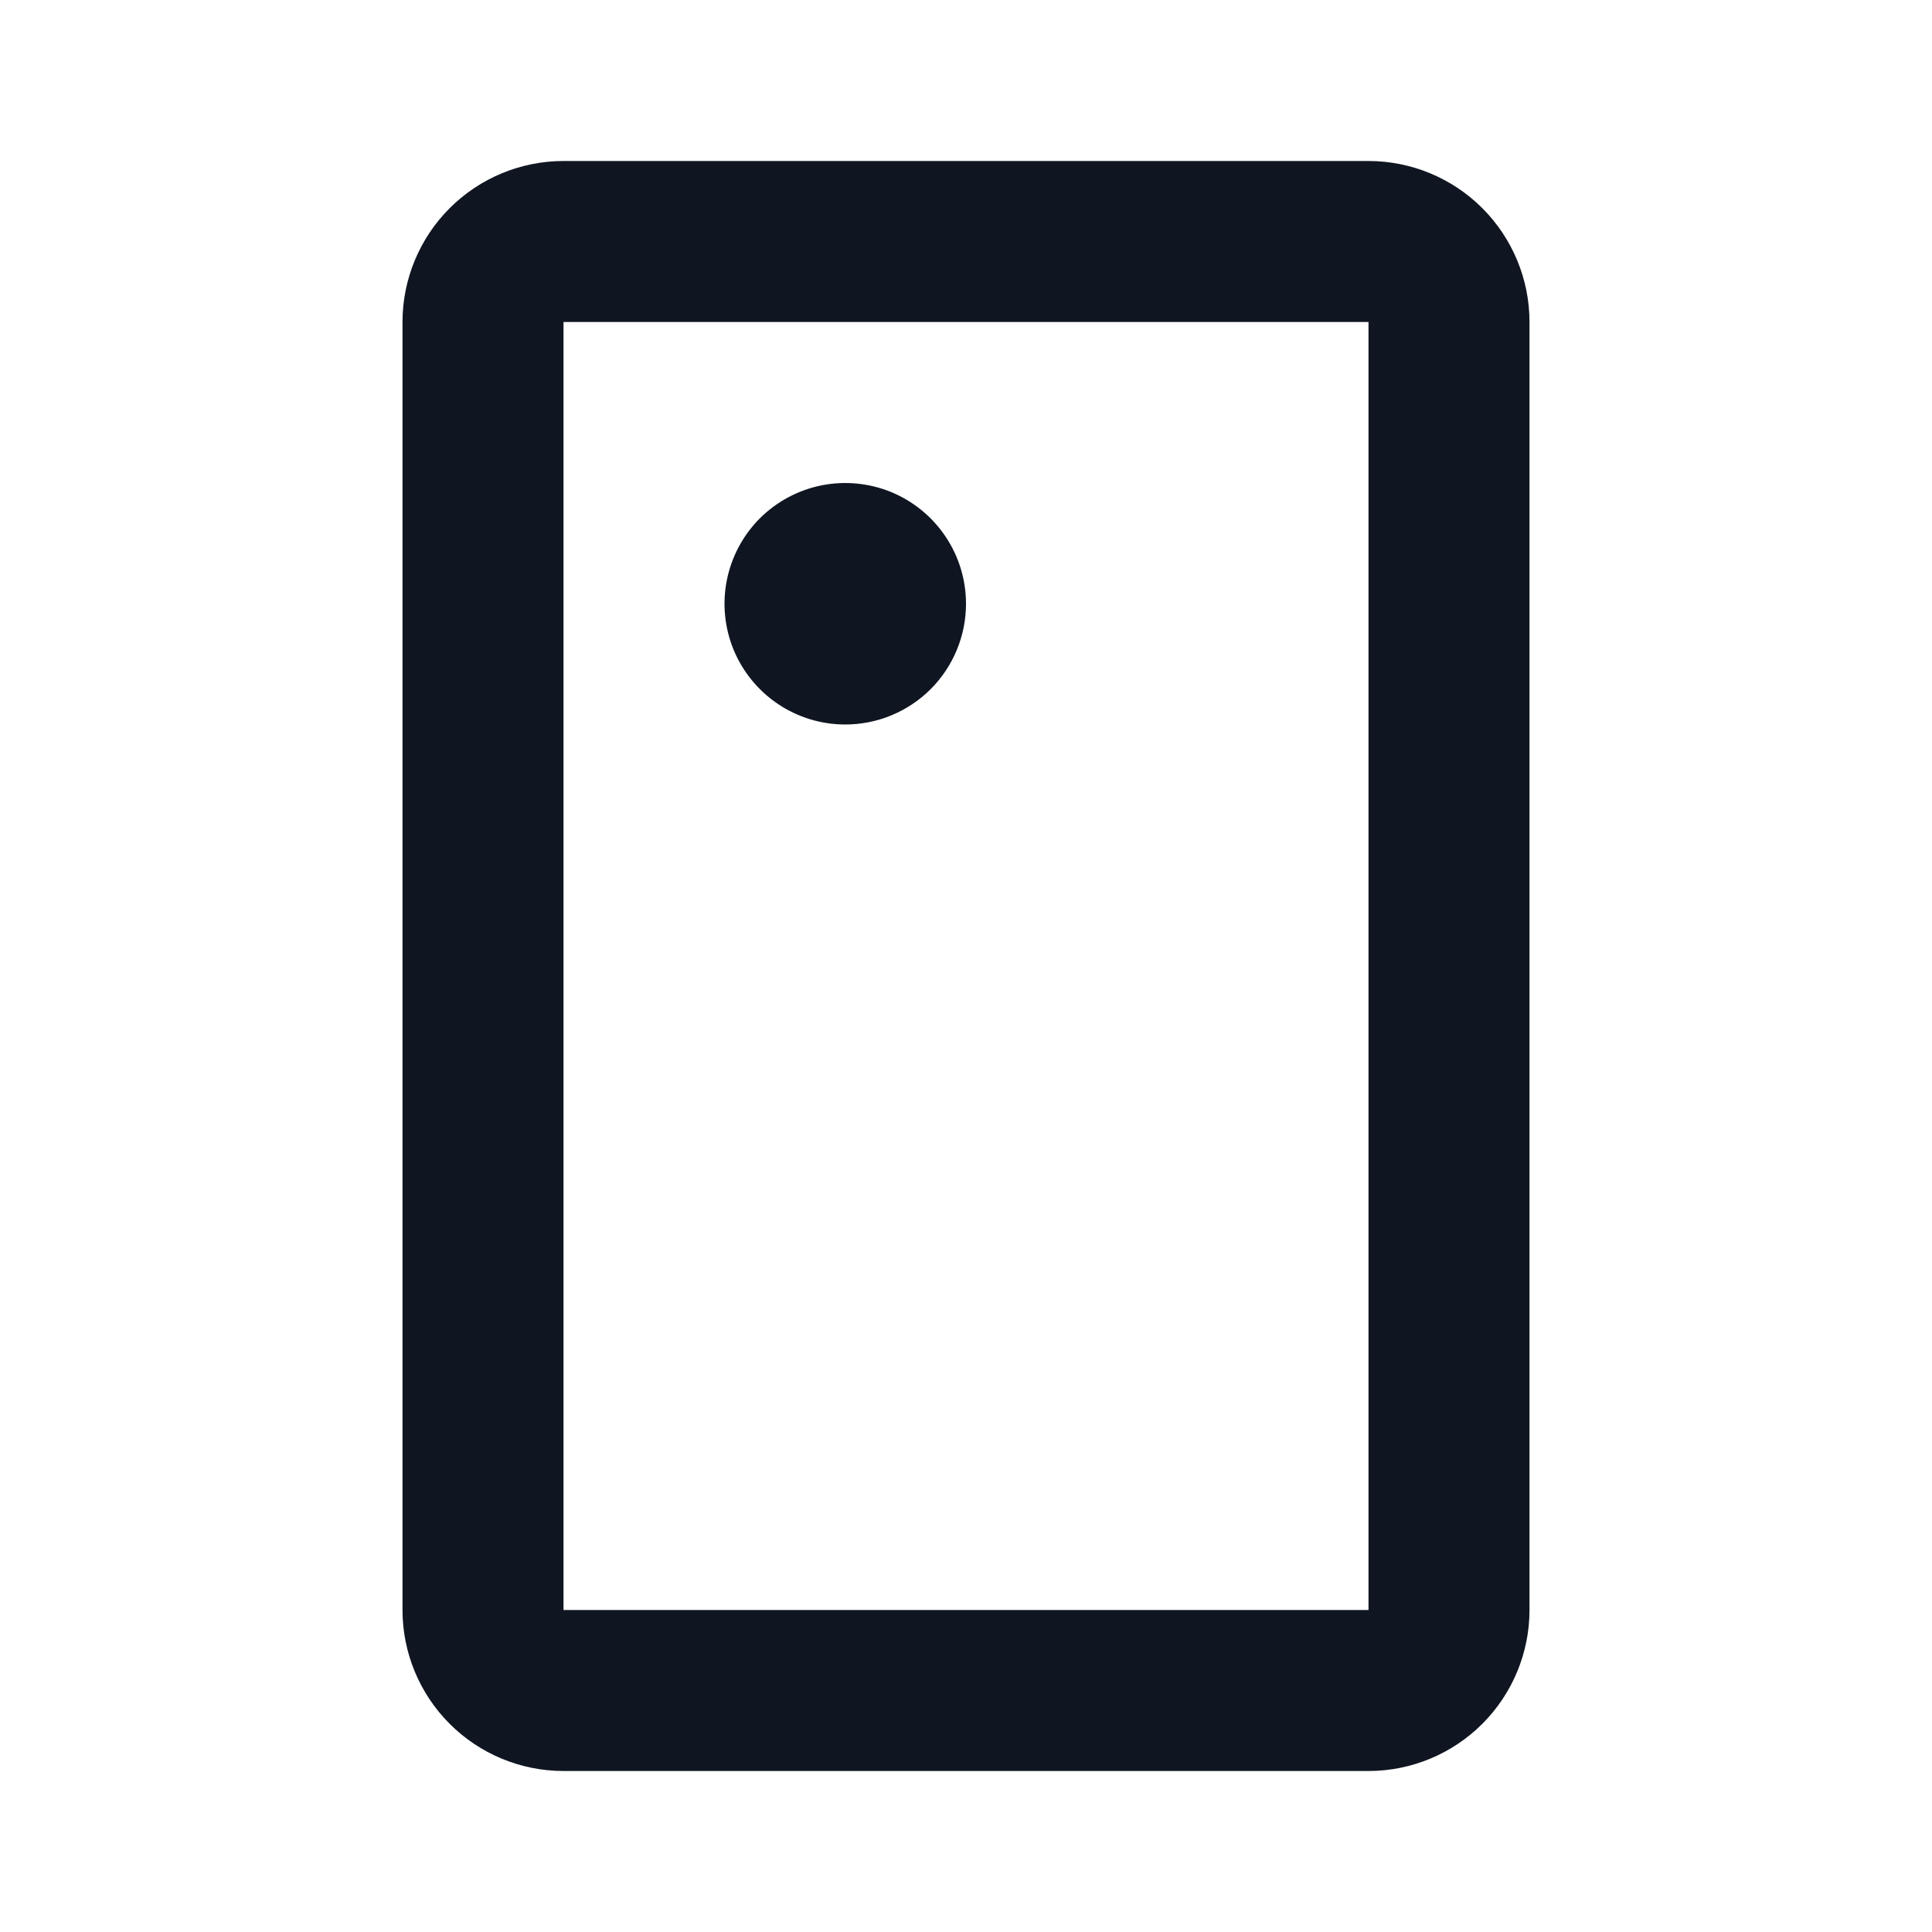
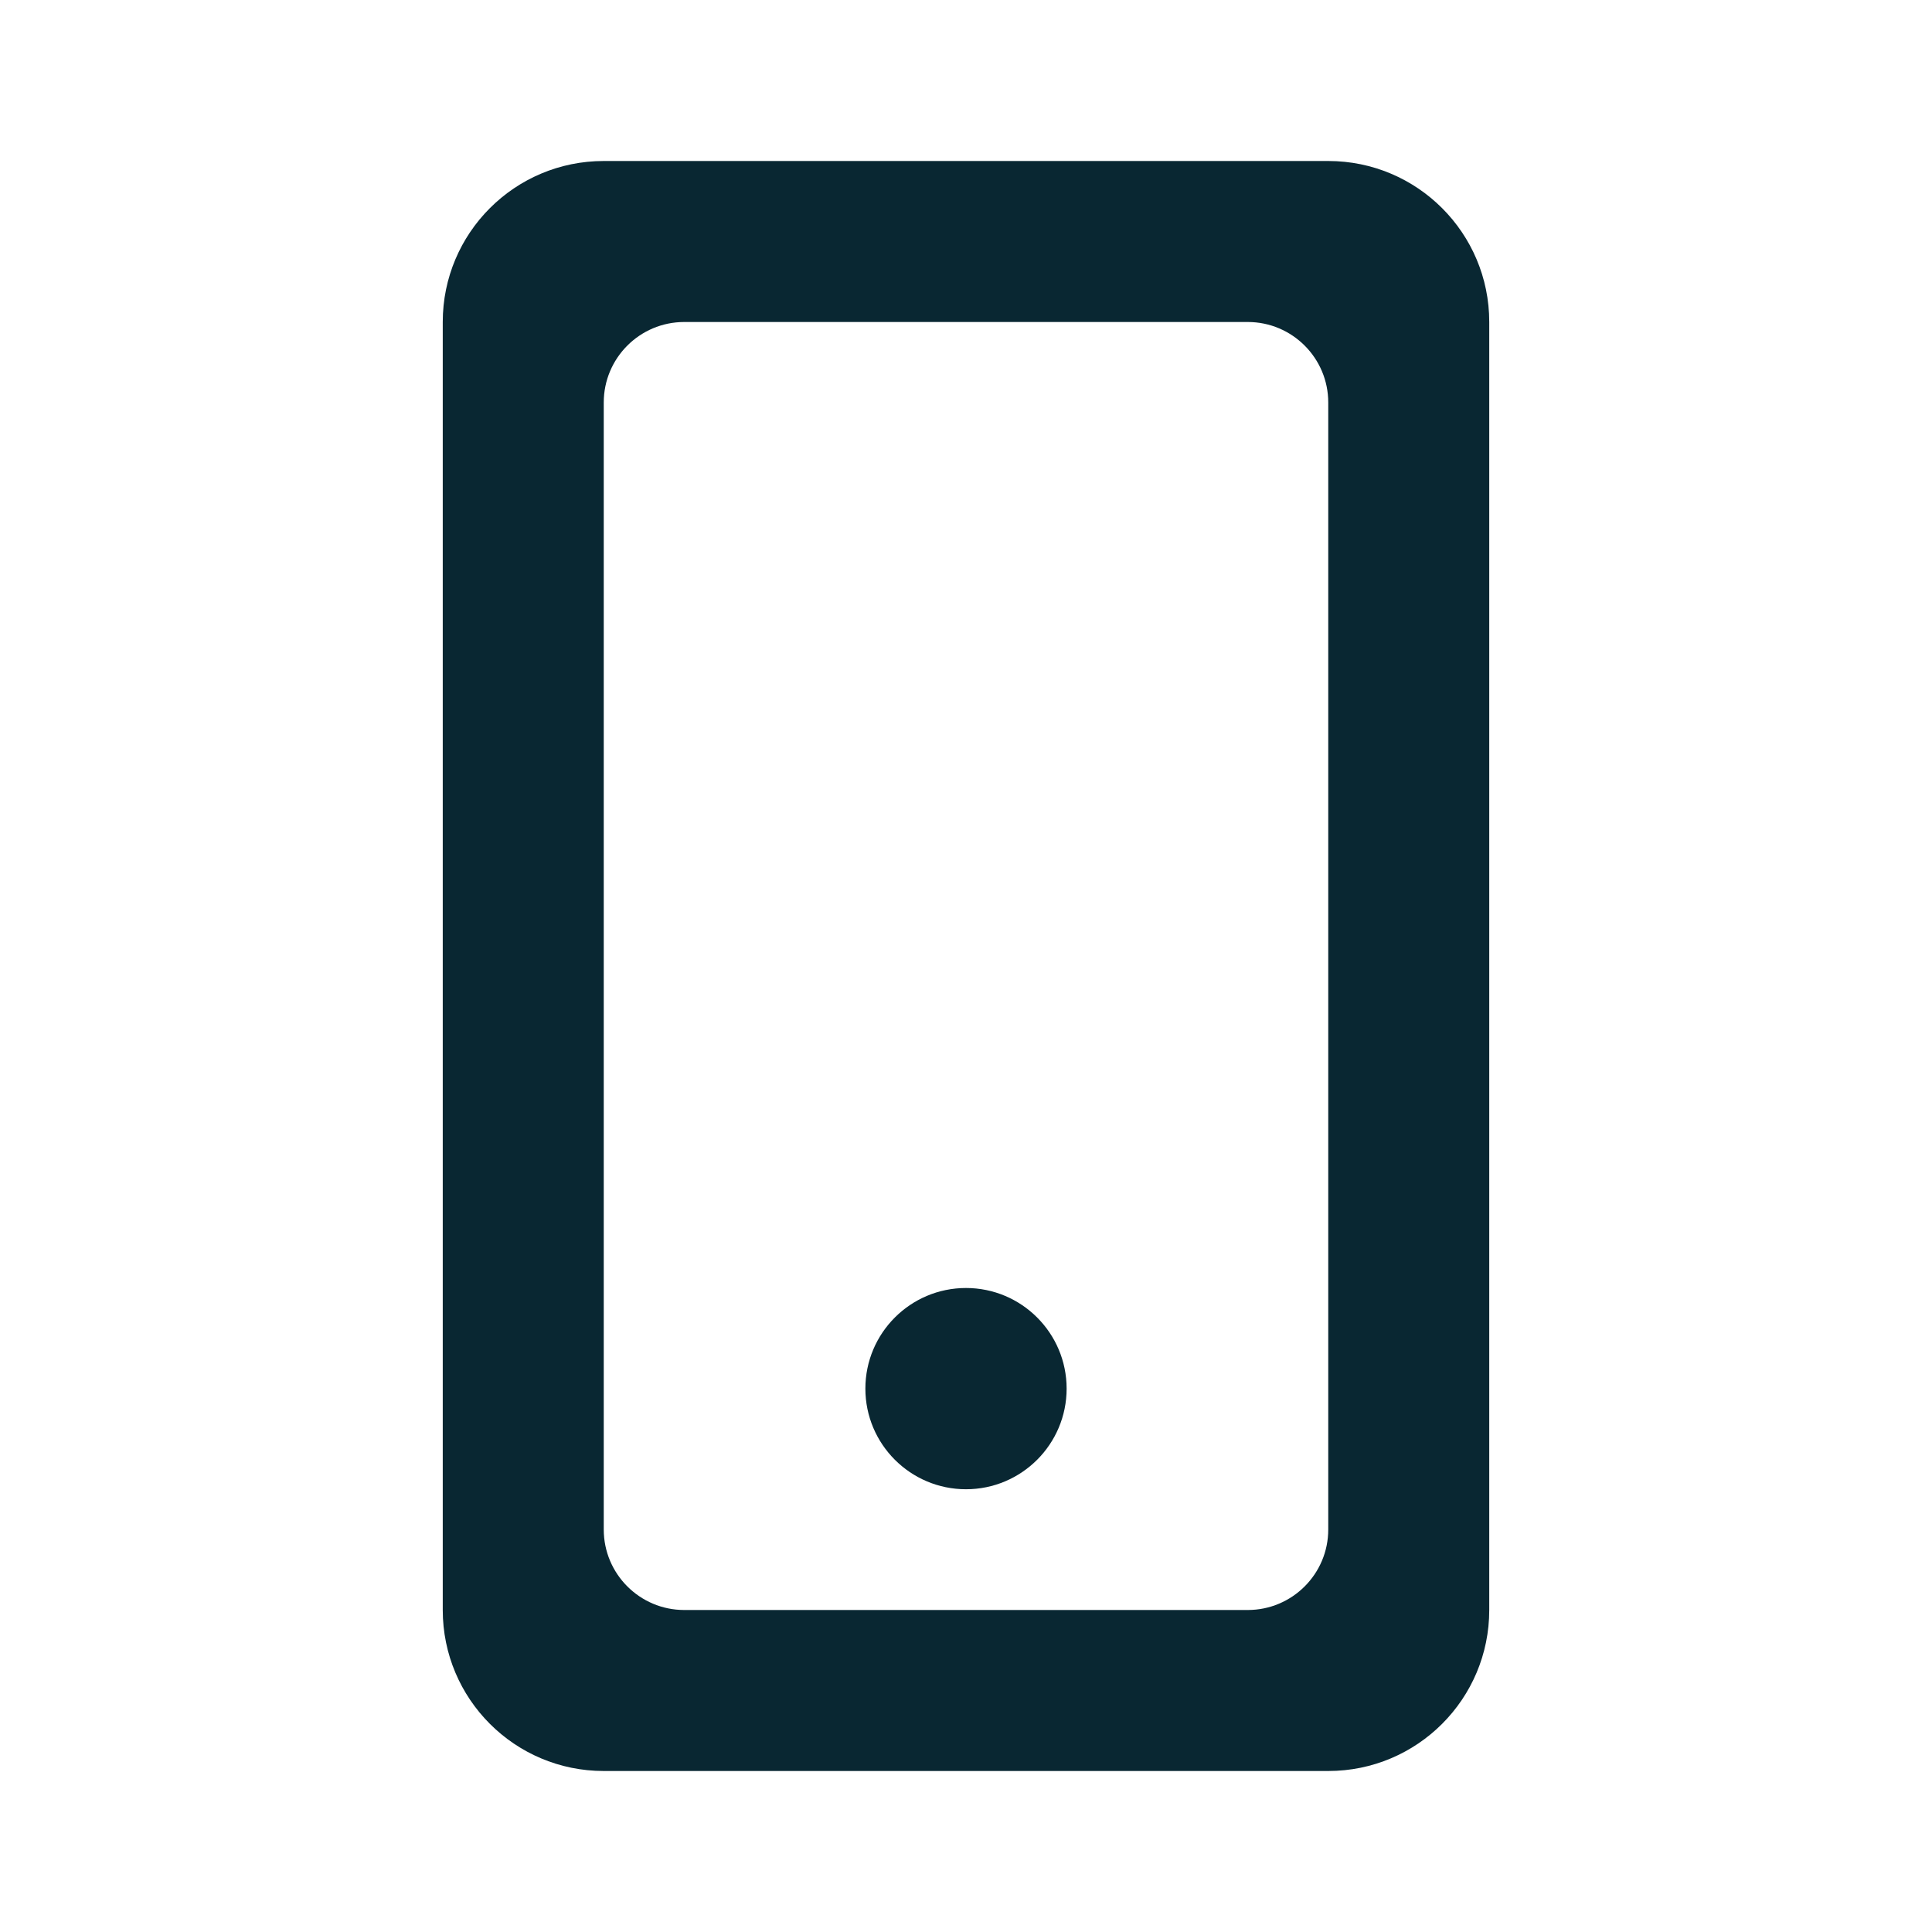
<svg xmlns="http://www.w3.org/2000/svg" width="24" height="24" viewBox="0 0 24 24" fill="none">
-   <path d="M17 4V20H7V4H17ZM17 2H7C6.47 2 5.961 2.211 5.586 2.586C5.211 2.961 5 3.47 5 4V20C5 20.53 5.211 21.039 5.586 21.414C5.961 21.789 6.47 22 7 22H17C17.53 22 18.039 21.789 18.414 21.414C18.789 21.039 19 20.53 19 20V4C19 3.47 18.789 2.961 18.414 2.586C18.039 2.211 17.53 2 17 2ZM12 7.5C12 7.203 11.912 6.913 11.747 6.667C11.582 6.42 11.348 6.228 11.074 6.114C10.8 6.001 10.498 5.971 10.207 6.029C9.916 6.087 9.649 6.23 9.439 6.439C9.23 6.649 9.087 6.916 9.029 7.207C8.971 7.498 9.001 7.8 9.114 8.074C9.228 8.348 9.42 8.582 9.667 8.747C9.913 8.912 10.203 9 10.5 9C10.898 9 11.279 8.842 11.561 8.561C11.842 8.279 12 7.898 12 7.5Z" fill="#0F1621" />
+   <path d="M16.5 2C17.605 2 18.5 2.895 18.5 4V20C18.5 21.105 17.605 22 16.5 22H7.5C6.395 22 5.5 21.105 5.5 20V4C5.5 2.895 6.395 2 7.5 2H16.5ZM8.5 4C7.948 4 7.5 4.448 7.5 5V19C7.5 19.552 7.948 20 8.5 20H15.5C16.052 20 16.5 19.552 16.5 19V5C16.5 4.448 16.052 4 15.5 4H8.5Z" fill="#092732" />
+   <path d="M13.25 17.25C13.25 17.94 12.69 18.5 12 18.5C11.31 18.5 10.75 17.94 10.75 17.25C10.75 16.56 11.31 16 12 16C12.69 16 13.25 16.56 13.25 17.25Z" fill="#092732" />
</svg>
